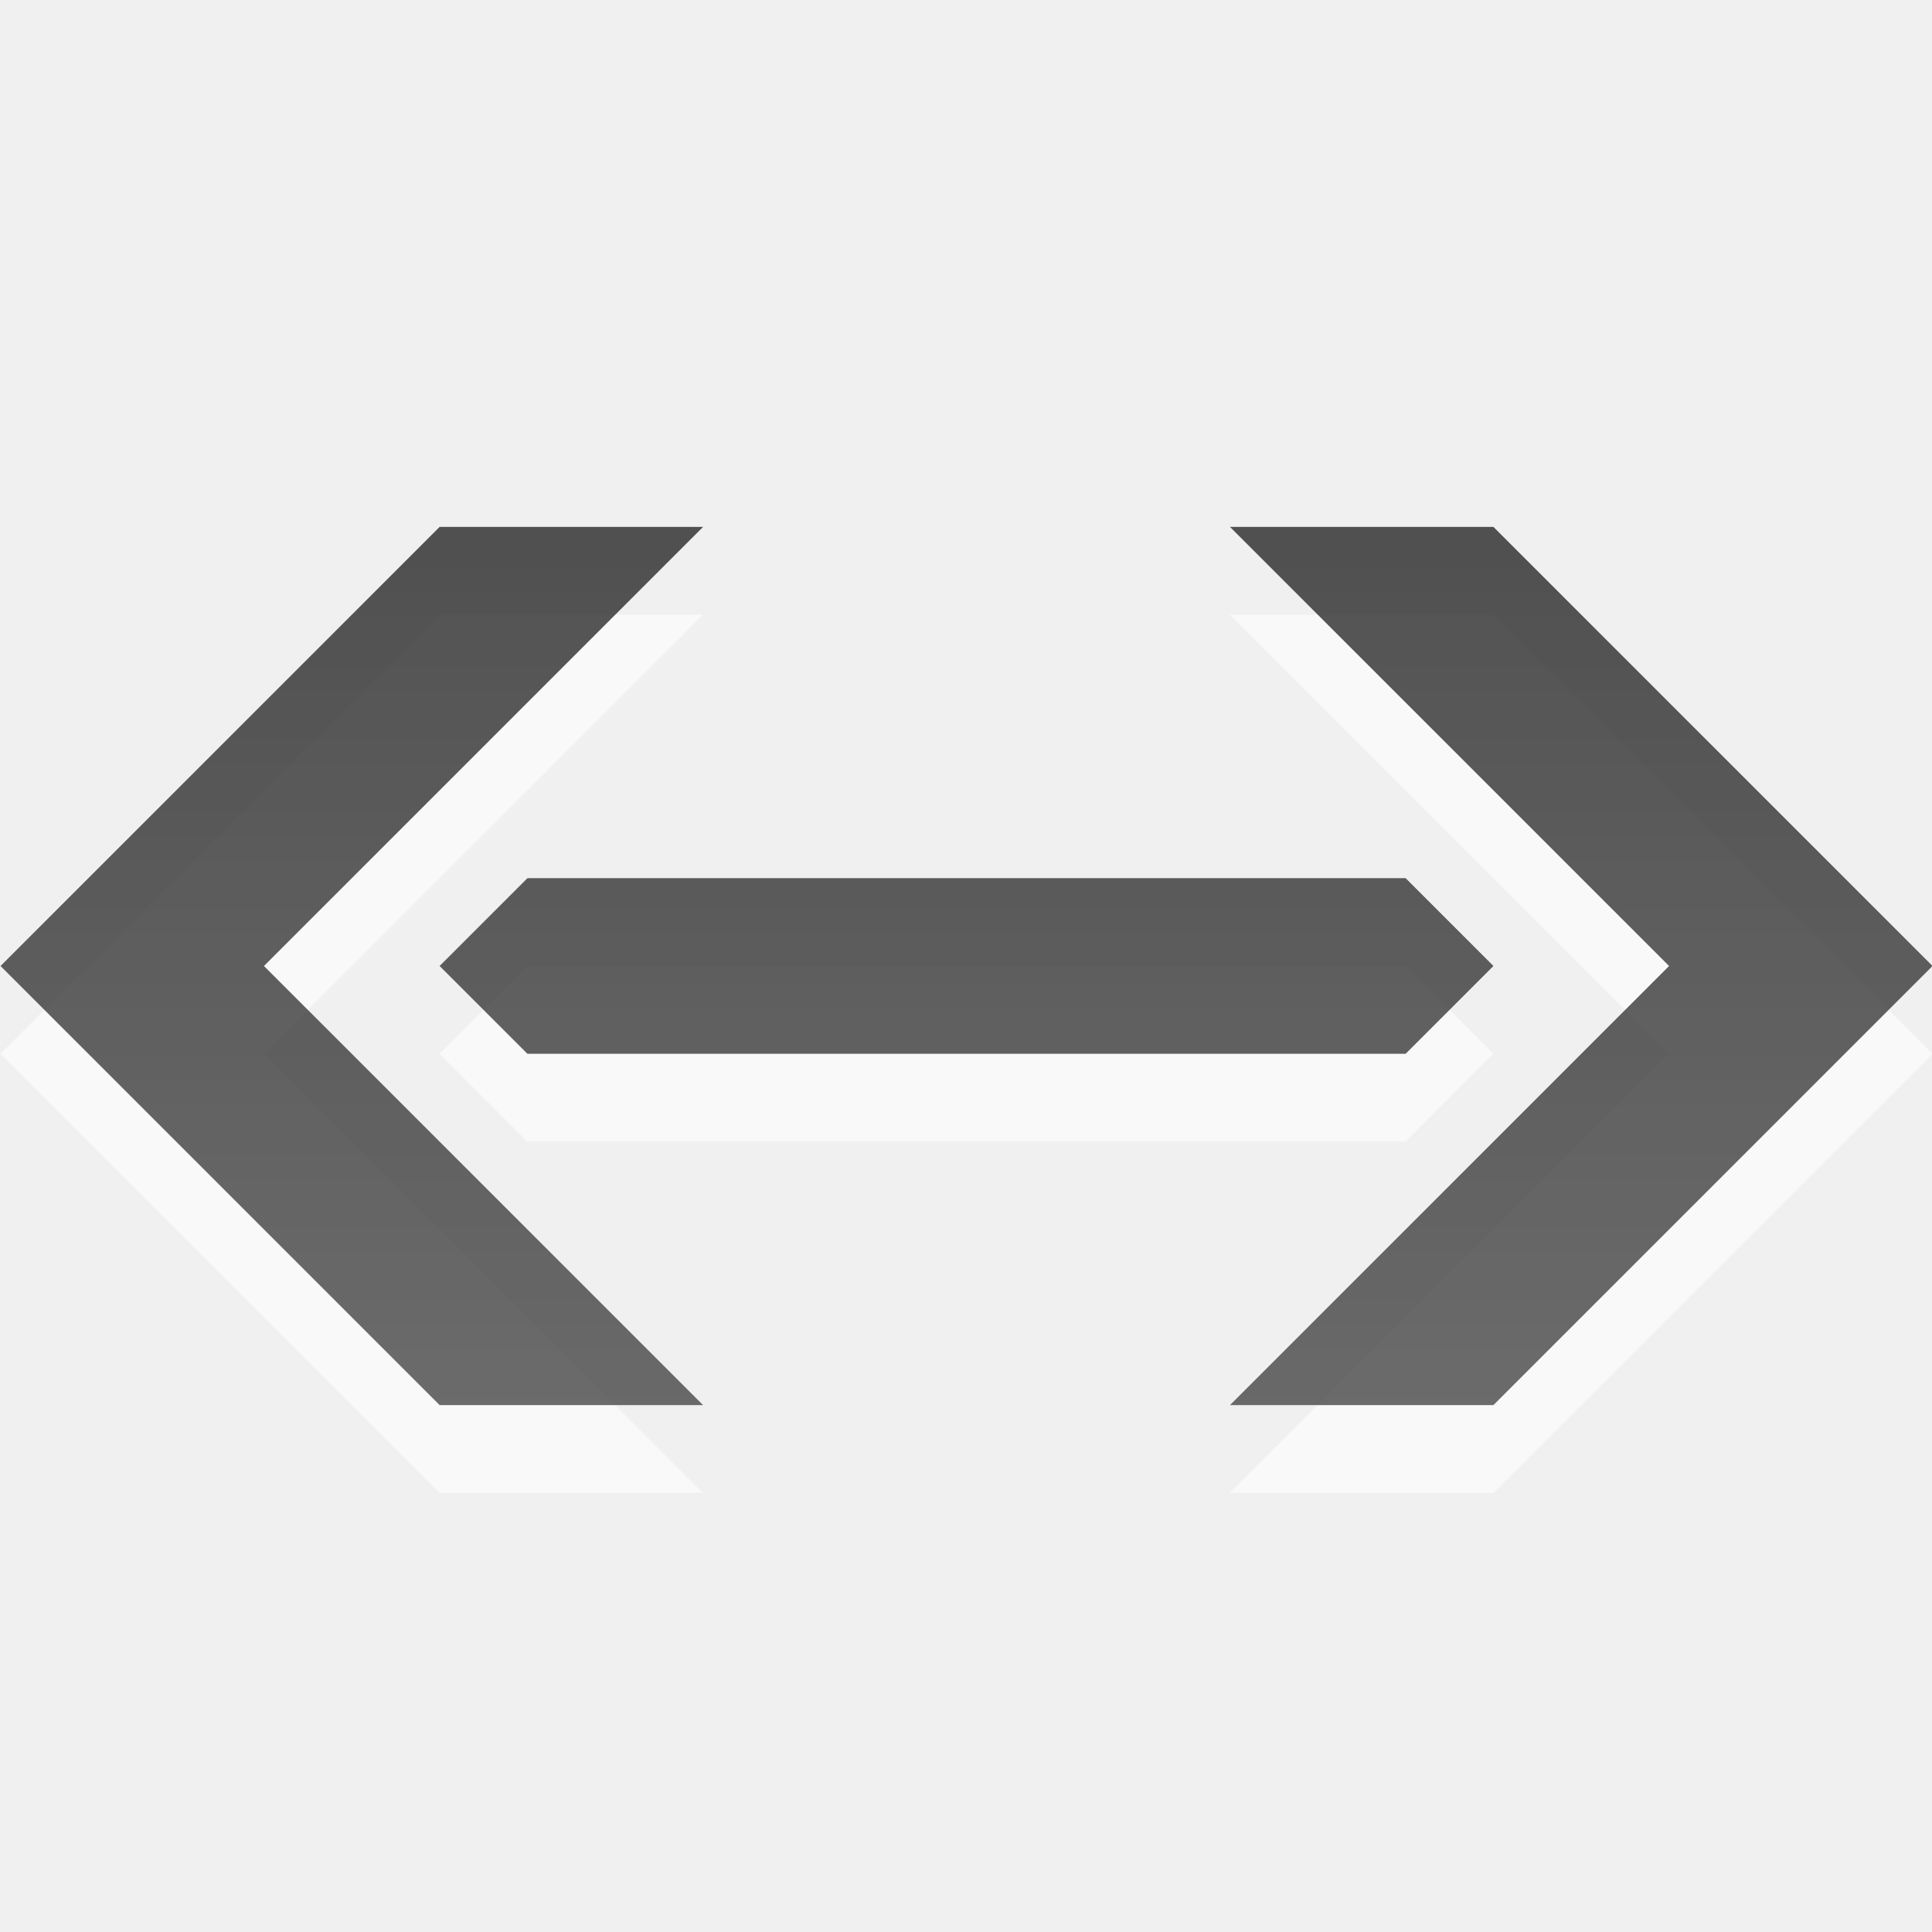
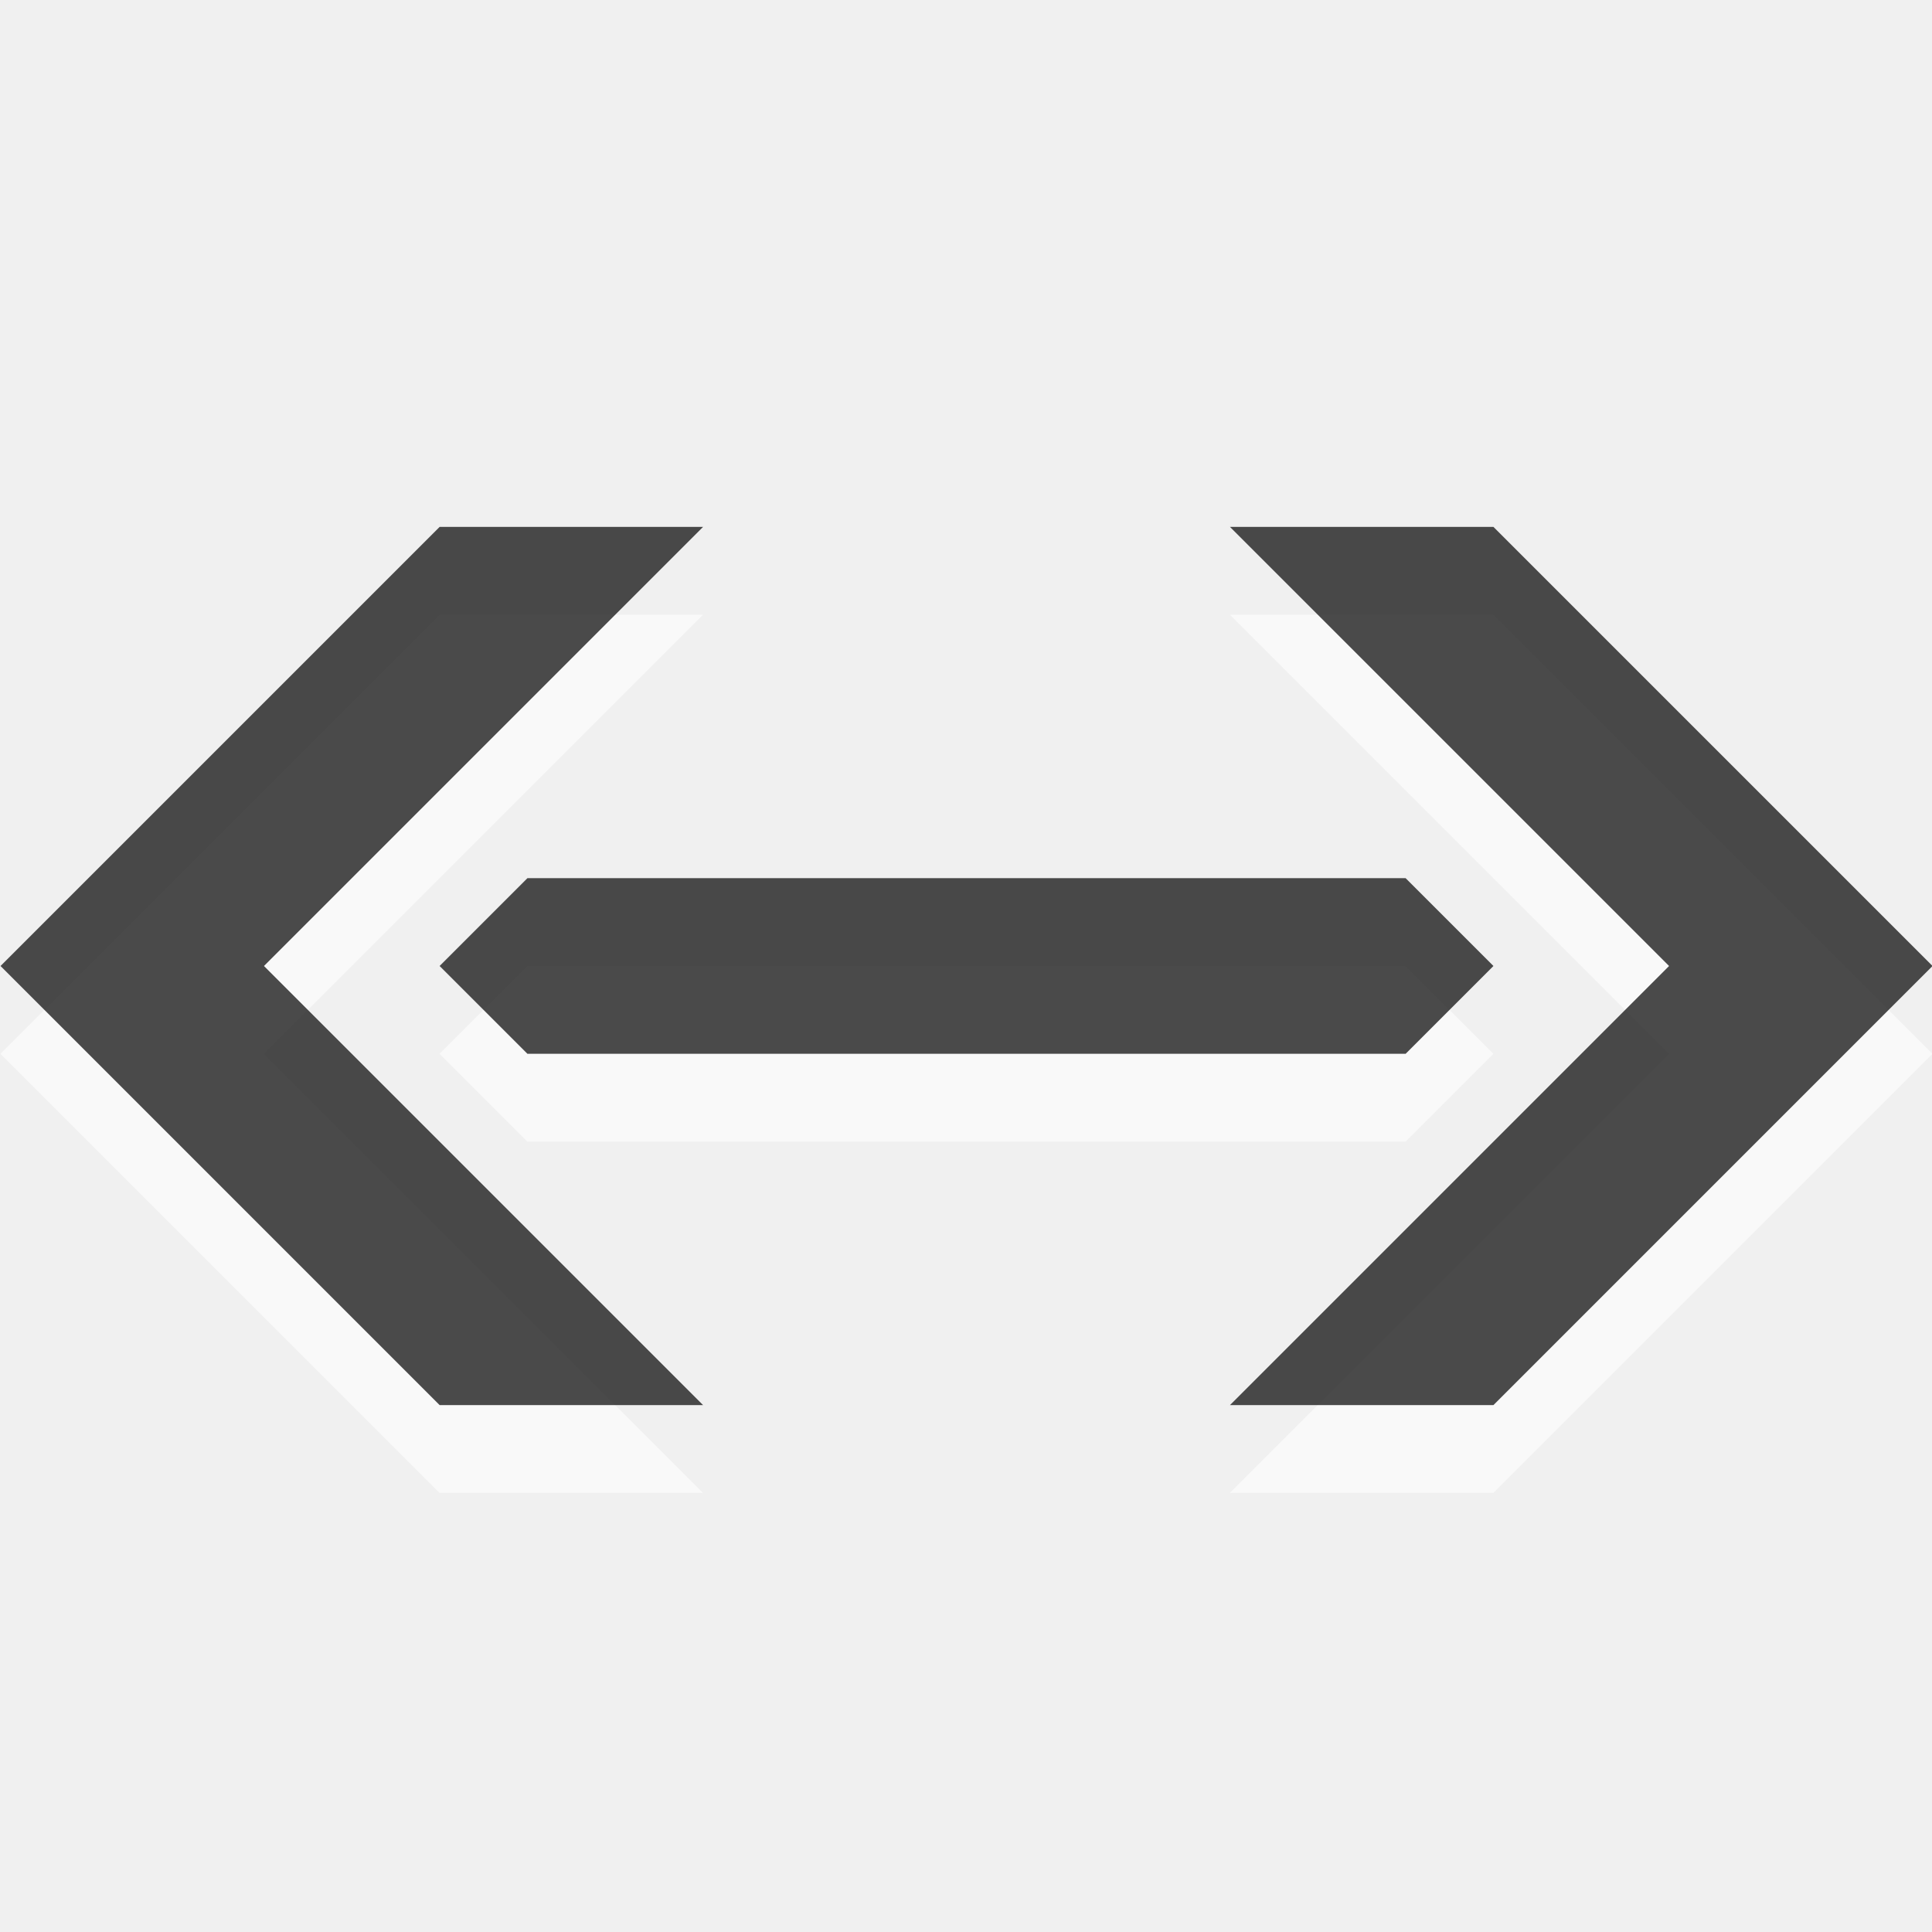
- <svg xmlns="http://www.w3.org/2000/svg" xmlns:xlink="http://www.w3.org/1999/xlink" width="22" height="22" id="svg6662" version="1.1">
+ <svg xmlns="http://www.w3.org/2000/svg" width="22" height="22" id="svg6662" version="1.1">
  <defs id="defs6664">
    <linearGradient y2="11.024" y1="3.007" x2="0" id="linearGradient1022-8-8-3-0-1-6" gradientUnits="userSpaceOnUse">
      <stop id="stop3001-0-9-4-2-6" offset="0" />
      <stop id="stop3003-5-6-6-2-7" stop-color="#363636" offset="1" />
    </linearGradient>
-     <linearGradient y2="21.129" x2="107.132" y1="11.193" x1="107.132" gradientTransform="matrix(1.679914,0,0,1.509653,-165.9675,1016.465)" gradientUnits="userSpaceOnUse" id="linearGradient8612" xlink:href="#linearGradient1022-8-8-3-0-1-6" />
  </defs>
  <g id="capa1" transform="translate(0,-1030.362)">
    <path style="color:#000000;display:inline;overflow:visible;visibility:visible;opacity:0.6;fill:#ffffff;fill-opacity:1;fill-rule:nonzero;stroke:none;stroke-width:0.667;marker:none;enable-background:accumulate" d="m 5.005,1037.362 -5,5 5,5 3,0 -5,-5 5,-5 z m 9,0 5,5 -5,5 3,0 5,-5 -5,-5 z m -8,4 -1,1 1,1 10,0 1,-1 -1,-1 z" id="path6484" />
-     <path id="path6797" d="m 5.006,1036.362 -5,5 5,5 3,0 -5,-5 5,-5 z m 9,0 5,5 -5,5 3,0 5,-5 -5,-5 z m -8,4 -1,1 1,1 10,0 1,-1 -1,-1 z" style="color:#000000;display:inline;overflow:visible;visibility:visible;opacity:0.7;fill:url(#linearGradient8612);fill-opacity:1;fill-rule:nonzero;stroke:none;stroke-width:1;marker:none;enable-background:accumulate" />
+     <path id="path6797" d="m 5.006,1036.362 -5,5 5,5 3,0 -5,-5 5,-5 z m 9,0 5,5 -5,5 3,0 5,-5 -5,-5 z m -8,4 -1,1 1,1 10,0 1,-1 -1,-1 z" style="color:#000000;display:inline;overflow:visible;visibility:visible;opacity:0.7;fill:#000000;fill-opacity:1;fill-rule:nonzero;stroke:none;stroke-width:1;marker:none;enable-background:accumulate" />
  </g>
</svg>
